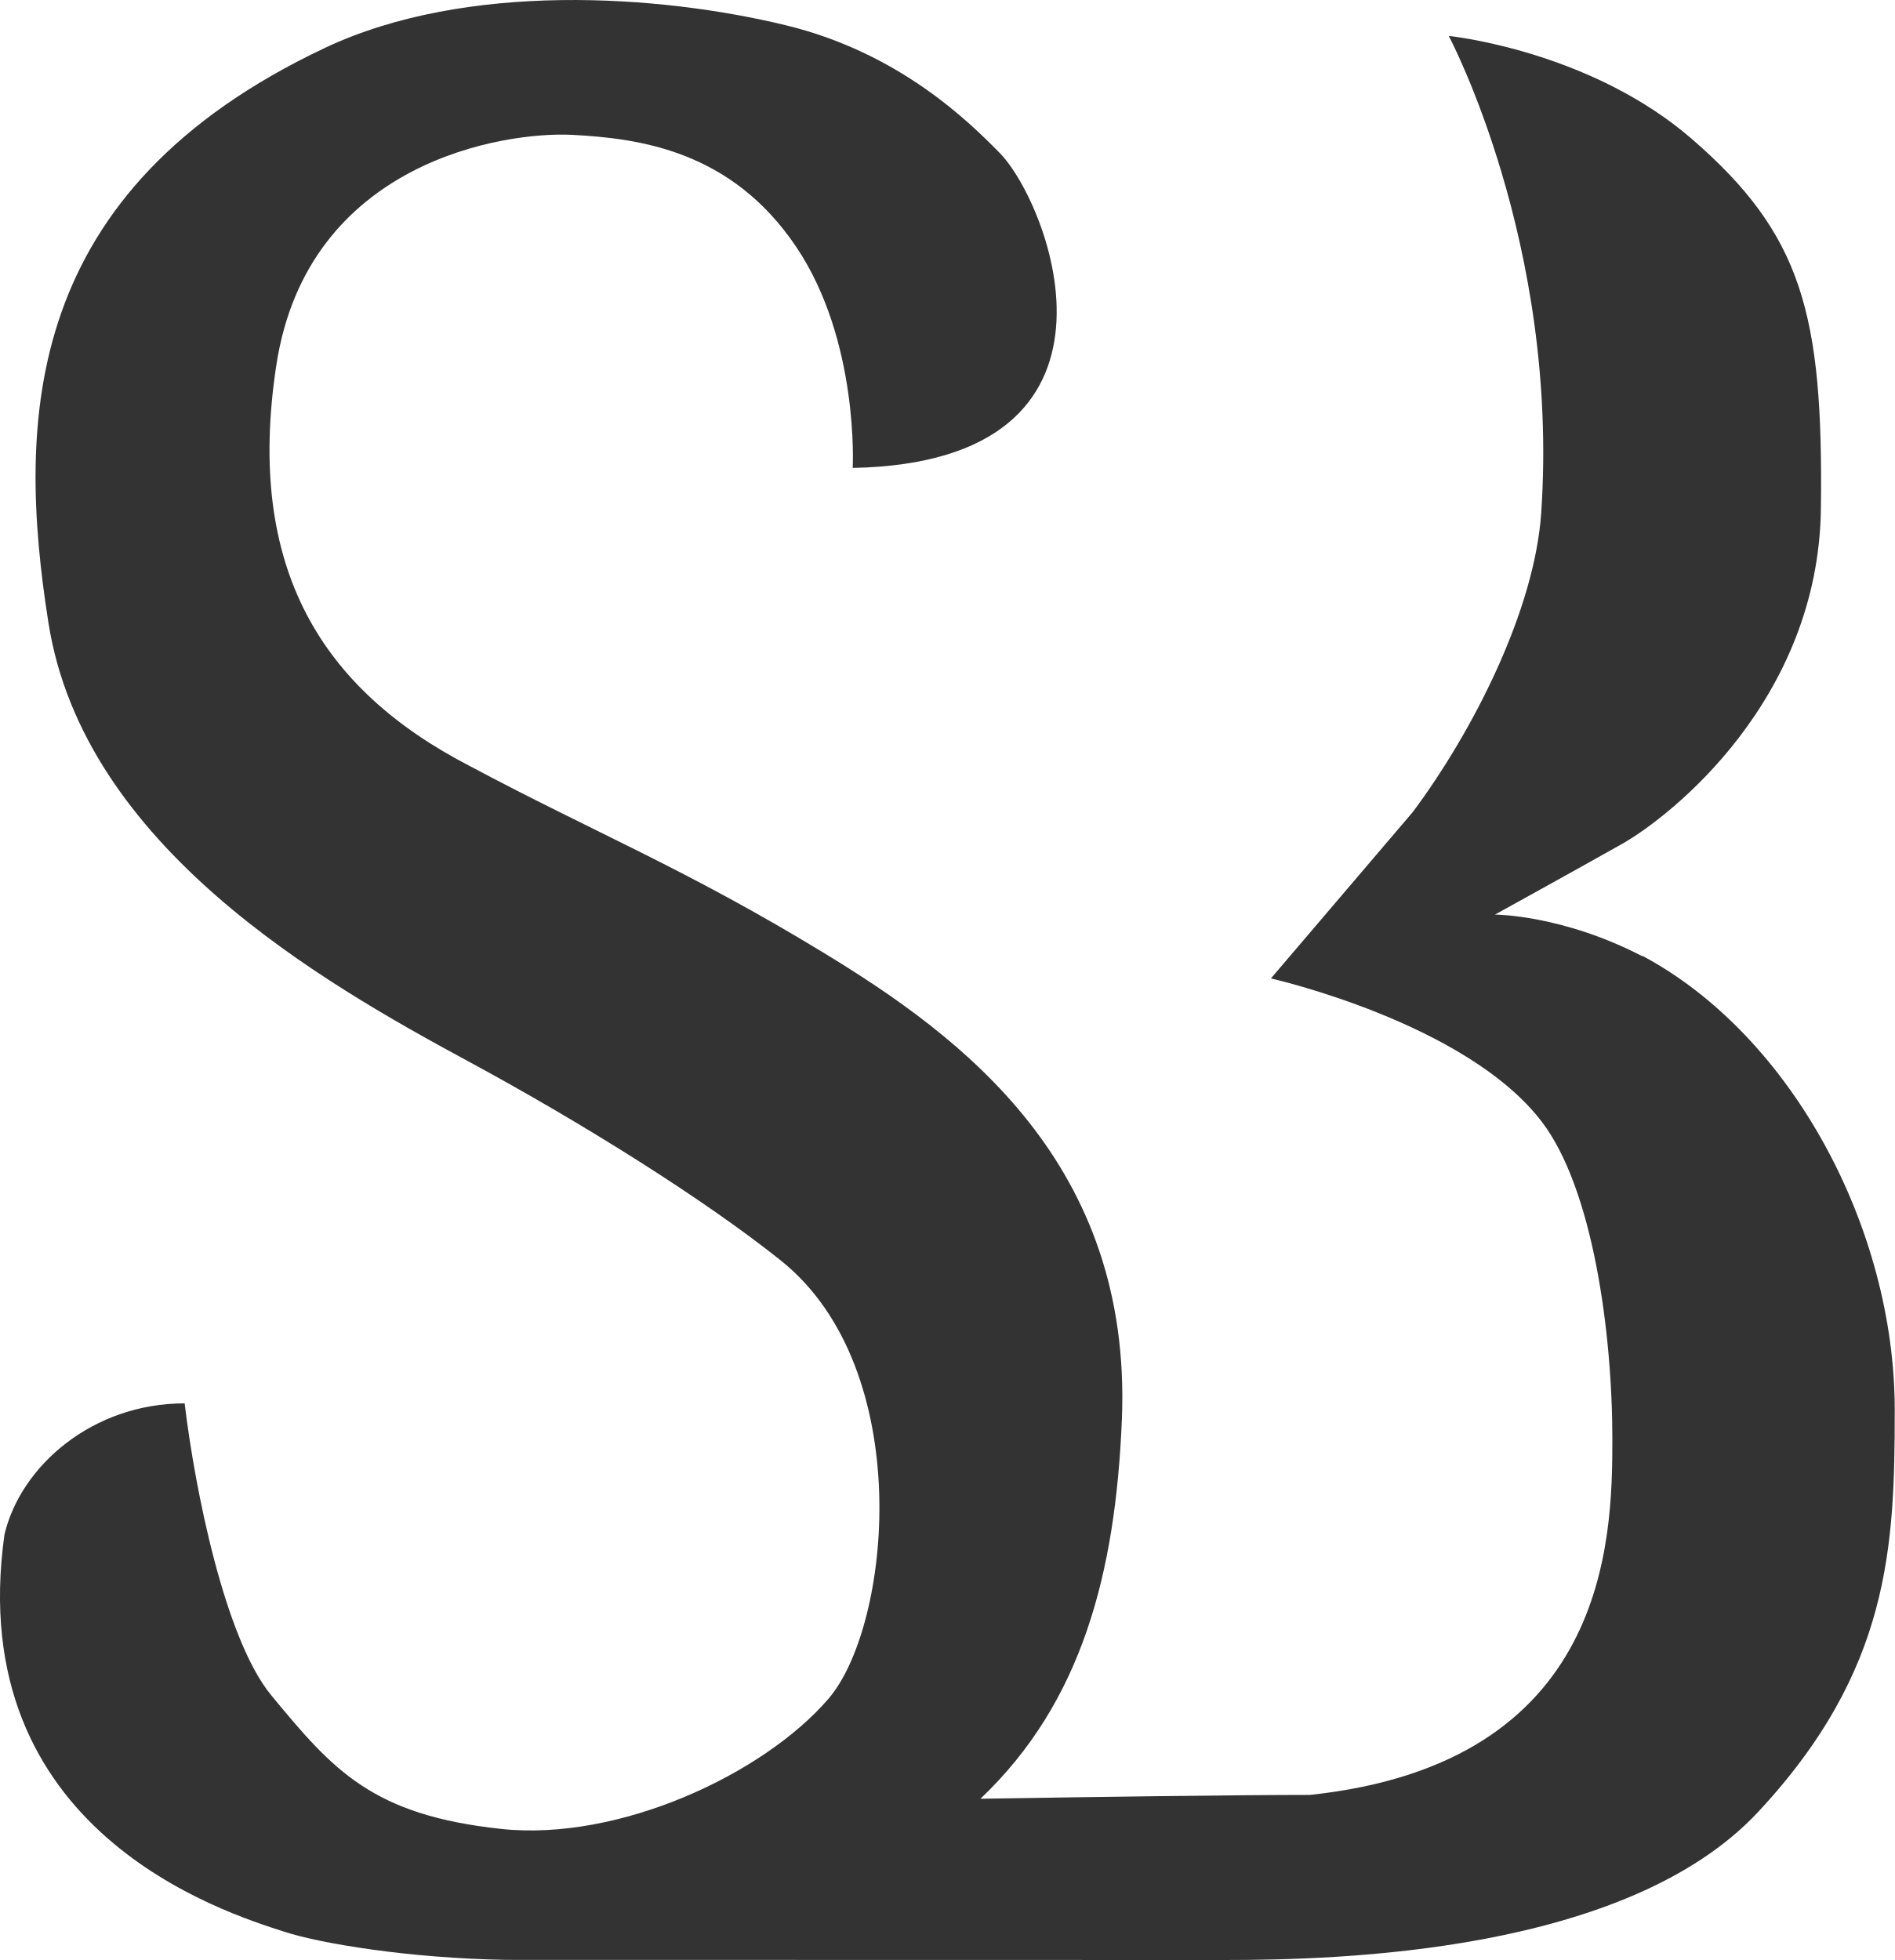
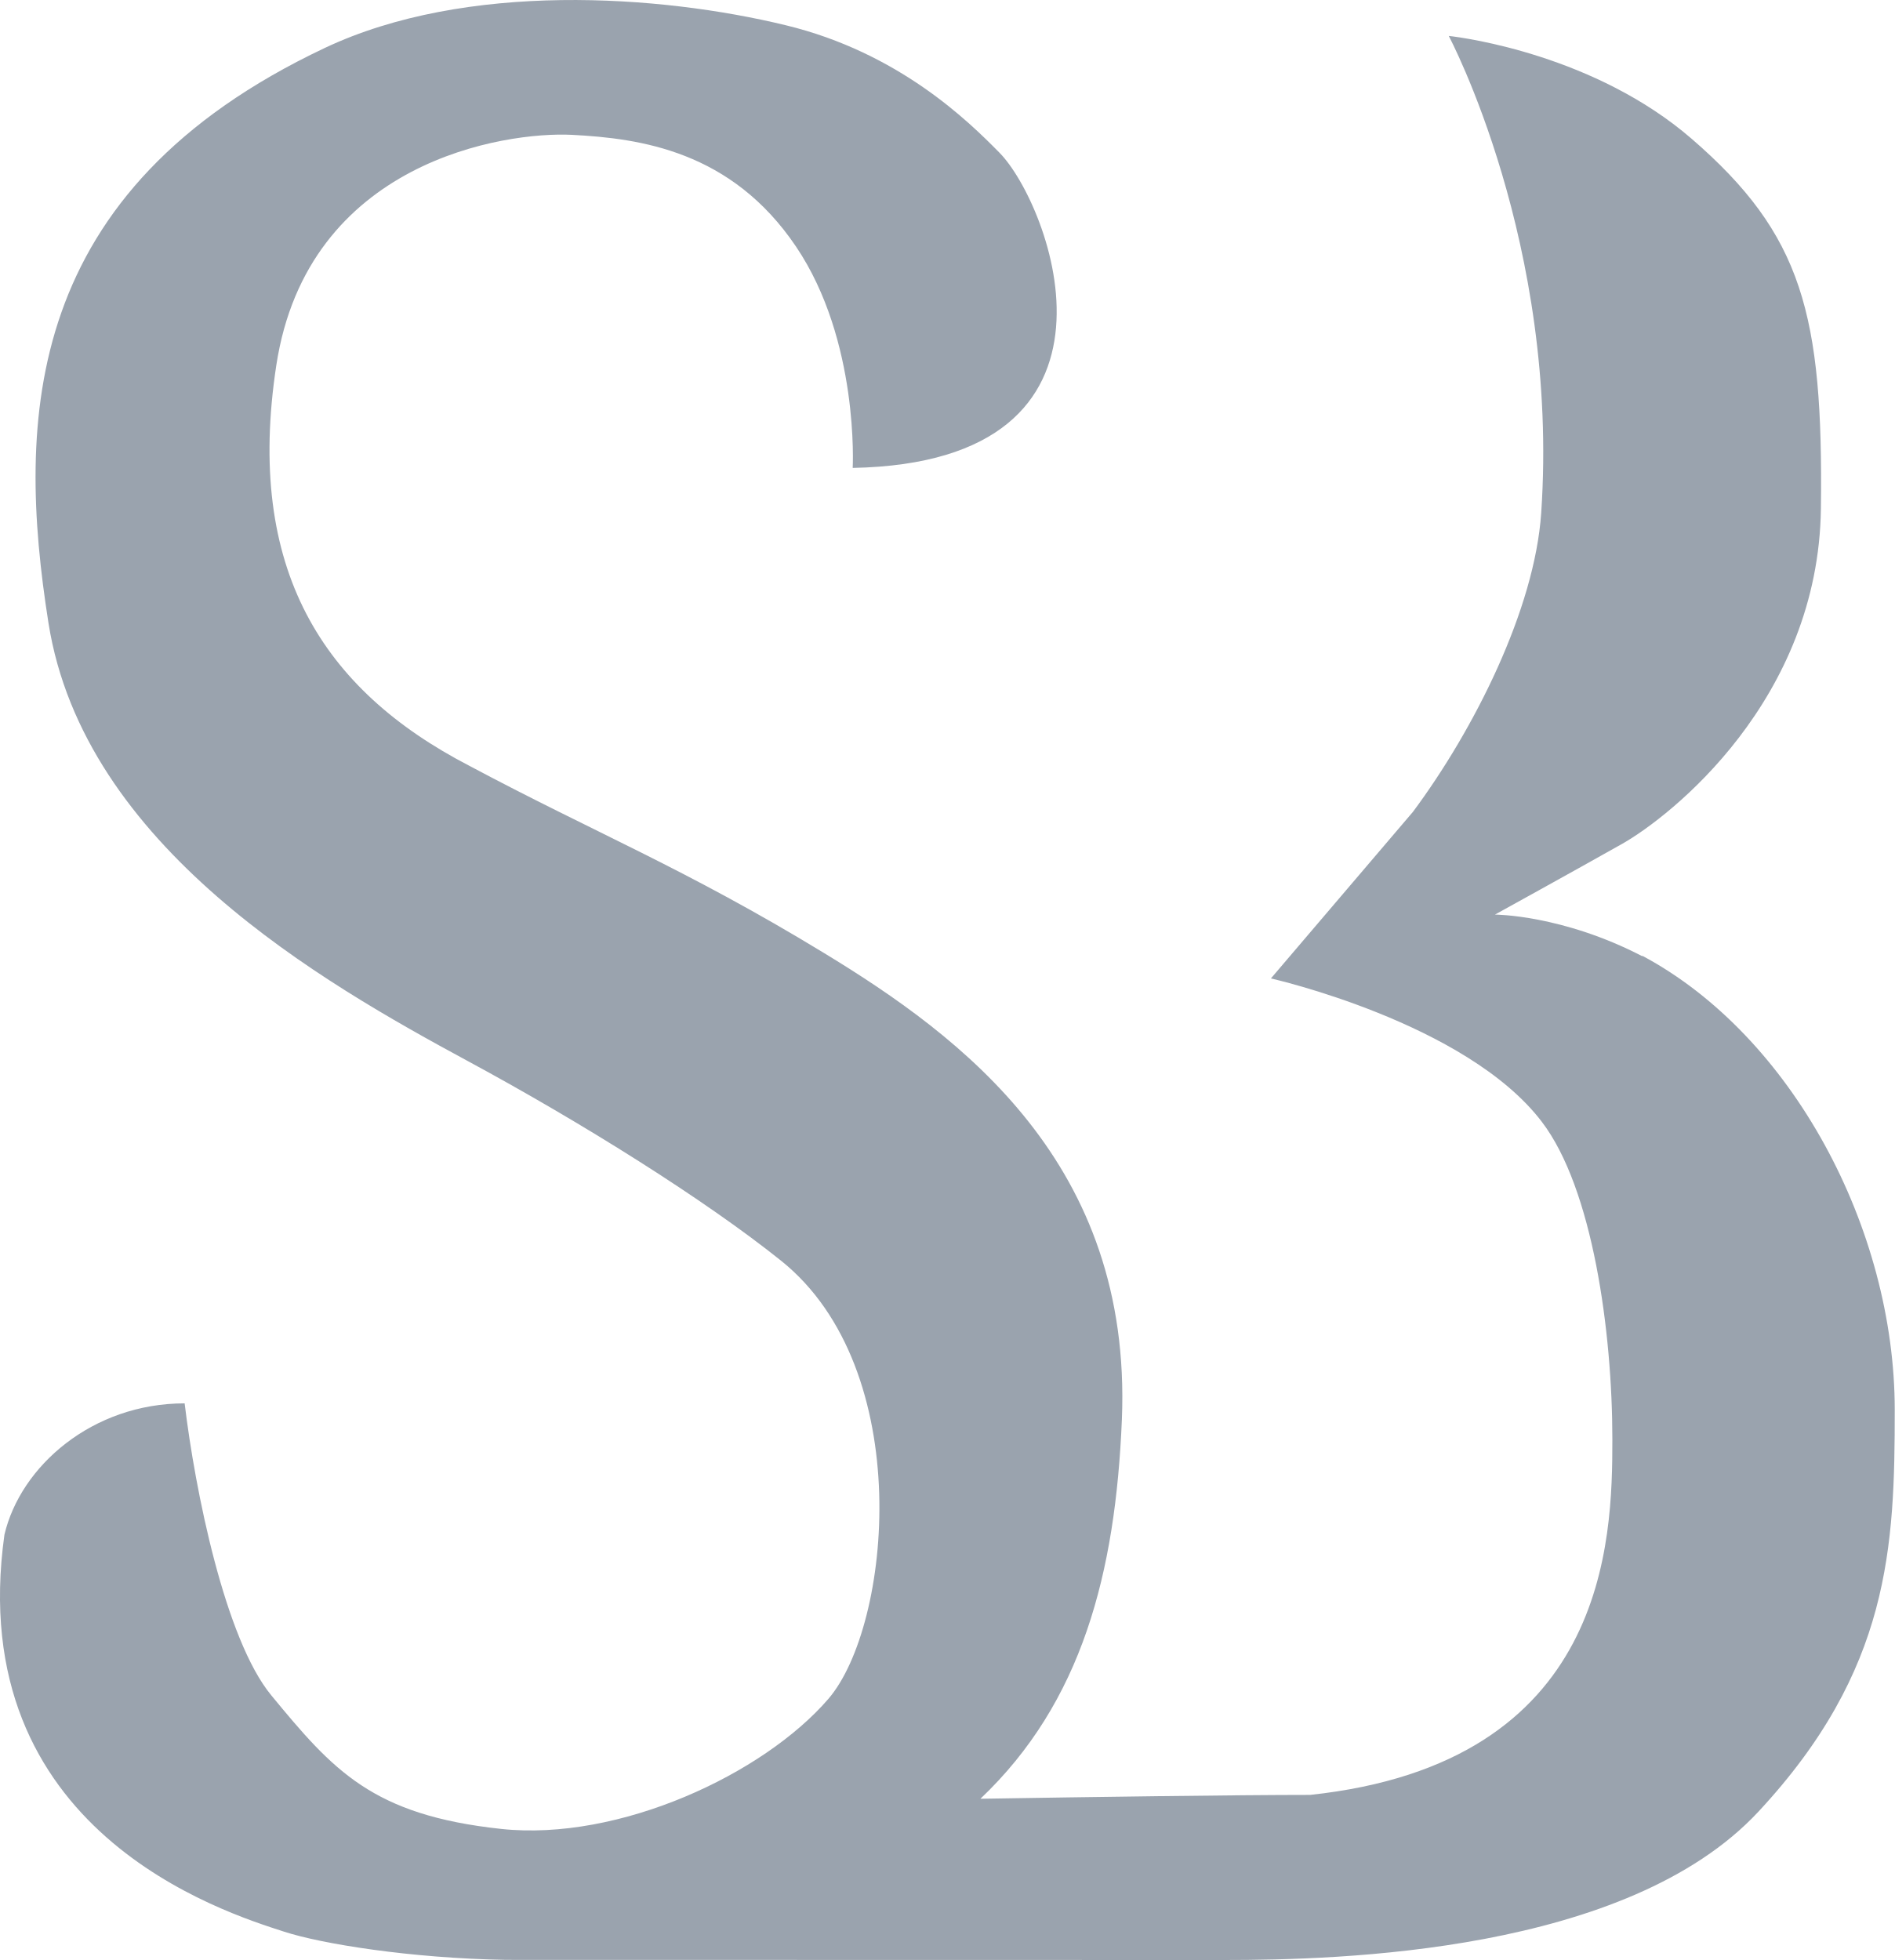
<svg xmlns="http://www.w3.org/2000/svg" width="29" height="30" viewBox="0 0 29 30" fill="none">
  <g id="Logo/SB-silver">
-     <path id="Vector" d="M25.136 14.636C23.907 13.999 22.881 13.999 22.881 13.999C22.881 13.999 24.085 13.335 24.828 12.916C25.57 12.496 27.835 10.715 27.87 7.78C27.906 4.811 27.588 3.59 25.889 2.122C24.419 0.852 22.433 0.578 22.174 0.55C22.174 0.55 23.869 3.73 23.589 7.851C23.489 9.325 22.563 11.167 21.626 12.426L19.452 14.976C19.452 14.976 22.44 15.649 23.598 17.17C24.377 18.189 24.678 20.379 24.678 22.031C24.678 23.583 24.614 26.986 20.052 27.473C18.913 27.473 16.744 27.504 15.006 27.532C16.559 26.058 17.074 24.082 17.171 21.726C17.33 17.814 14.731 15.876 12.609 14.585C10.488 13.293 9.101 12.745 7.181 11.72C4.943 10.56 3.752 8.716 4.229 5.591C4.706 2.465 7.73 2.012 8.755 2.064C9.797 2.118 11.195 2.308 12.184 3.775C13.155 5.214 13.051 7.162 13.051 7.162C17.577 7.075 16.075 3.128 15.298 2.338C14.826 1.858 13.758 0.805 12.025 0.386C10.101 -0.081 7.136 -0.289 4.969 0.735C0.353 2.917 0.249 6.412 0.742 9.536C1.283 12.958 4.934 15.037 7.162 16.242C8.923 17.193 10.798 18.37 11.954 19.296C14.031 20.96 13.642 24.886 12.678 26.004C11.684 27.157 9.476 28.186 7.673 27.994C5.7 27.783 5.102 27.101 4.153 25.95C3.443 25.09 2.985 22.807 2.826 21.48C1.412 21.48 0.315 22.441 0.068 23.489C-0.568 28.029 3.429 29.269 4.347 29.566C4.917 29.752 6.282 29.974 7.749 29.998H7.744C7.744 29.998 17.01 30 18.744 30C20.48 30 24.899 29.895 26.914 27.729C28.929 25.563 29 23.679 29 21.579C29 18.806 27.429 15.853 25.136 14.629V14.636Z" fill="#333" />
+     <path id="Vector" d="M25.136 14.636C23.907 13.999 22.881 13.999 22.881 13.999C22.881 13.999 24.085 13.335 24.828 12.916C25.57 12.496 27.835 10.715 27.87 7.78C27.906 4.811 27.588 3.59 25.889 2.122C24.419 0.852 22.433 0.578 22.174 0.55C22.174 0.55 23.869 3.73 23.589 7.851C23.489 9.325 22.563 11.167 21.626 12.426L19.452 14.976C19.452 14.976 22.44 15.649 23.598 17.17C24.377 18.189 24.678 20.379 24.678 22.031C24.678 23.583 24.614 26.986 20.052 27.473C18.913 27.473 16.744 27.504 15.006 27.532C16.559 26.058 17.074 24.082 17.171 21.726C17.33 17.814 14.731 15.876 12.609 14.585C10.488 13.293 9.101 12.745 7.181 11.72C4.943 10.56 3.752 8.716 4.229 5.591C4.706 2.465 7.73 2.012 8.755 2.064C9.797 2.118 11.195 2.308 12.184 3.775C13.155 5.214 13.051 7.162 13.051 7.162C17.577 7.075 16.075 3.128 15.298 2.338C14.826 1.858 13.758 0.805 12.025 0.386C10.101 -0.081 7.136 -0.289 4.969 0.735C0.353 2.917 0.249 6.412 0.742 9.536C1.283 12.958 4.934 15.037 7.162 16.242C8.923 17.193 10.798 18.37 11.954 19.296C14.031 20.96 13.642 24.886 12.678 26.004C11.684 27.157 9.476 28.186 7.673 27.994C5.7 27.783 5.102 27.101 4.153 25.95C3.443 25.09 2.985 22.807 2.826 21.48C1.412 21.48 0.315 22.441 0.068 23.489C-0.568 28.029 3.429 29.269 4.347 29.566C4.917 29.752 6.282 29.974 7.749 29.998H7.744C7.744 29.998 17.01 30 18.744 30C20.48 30 24.899 29.895 26.914 27.729C28.929 25.563 29 23.679 29 21.579C29 18.806 27.429 15.853 25.136 14.629V14.636Z" fill="#9AA3AE" />
  </g>
</svg>
